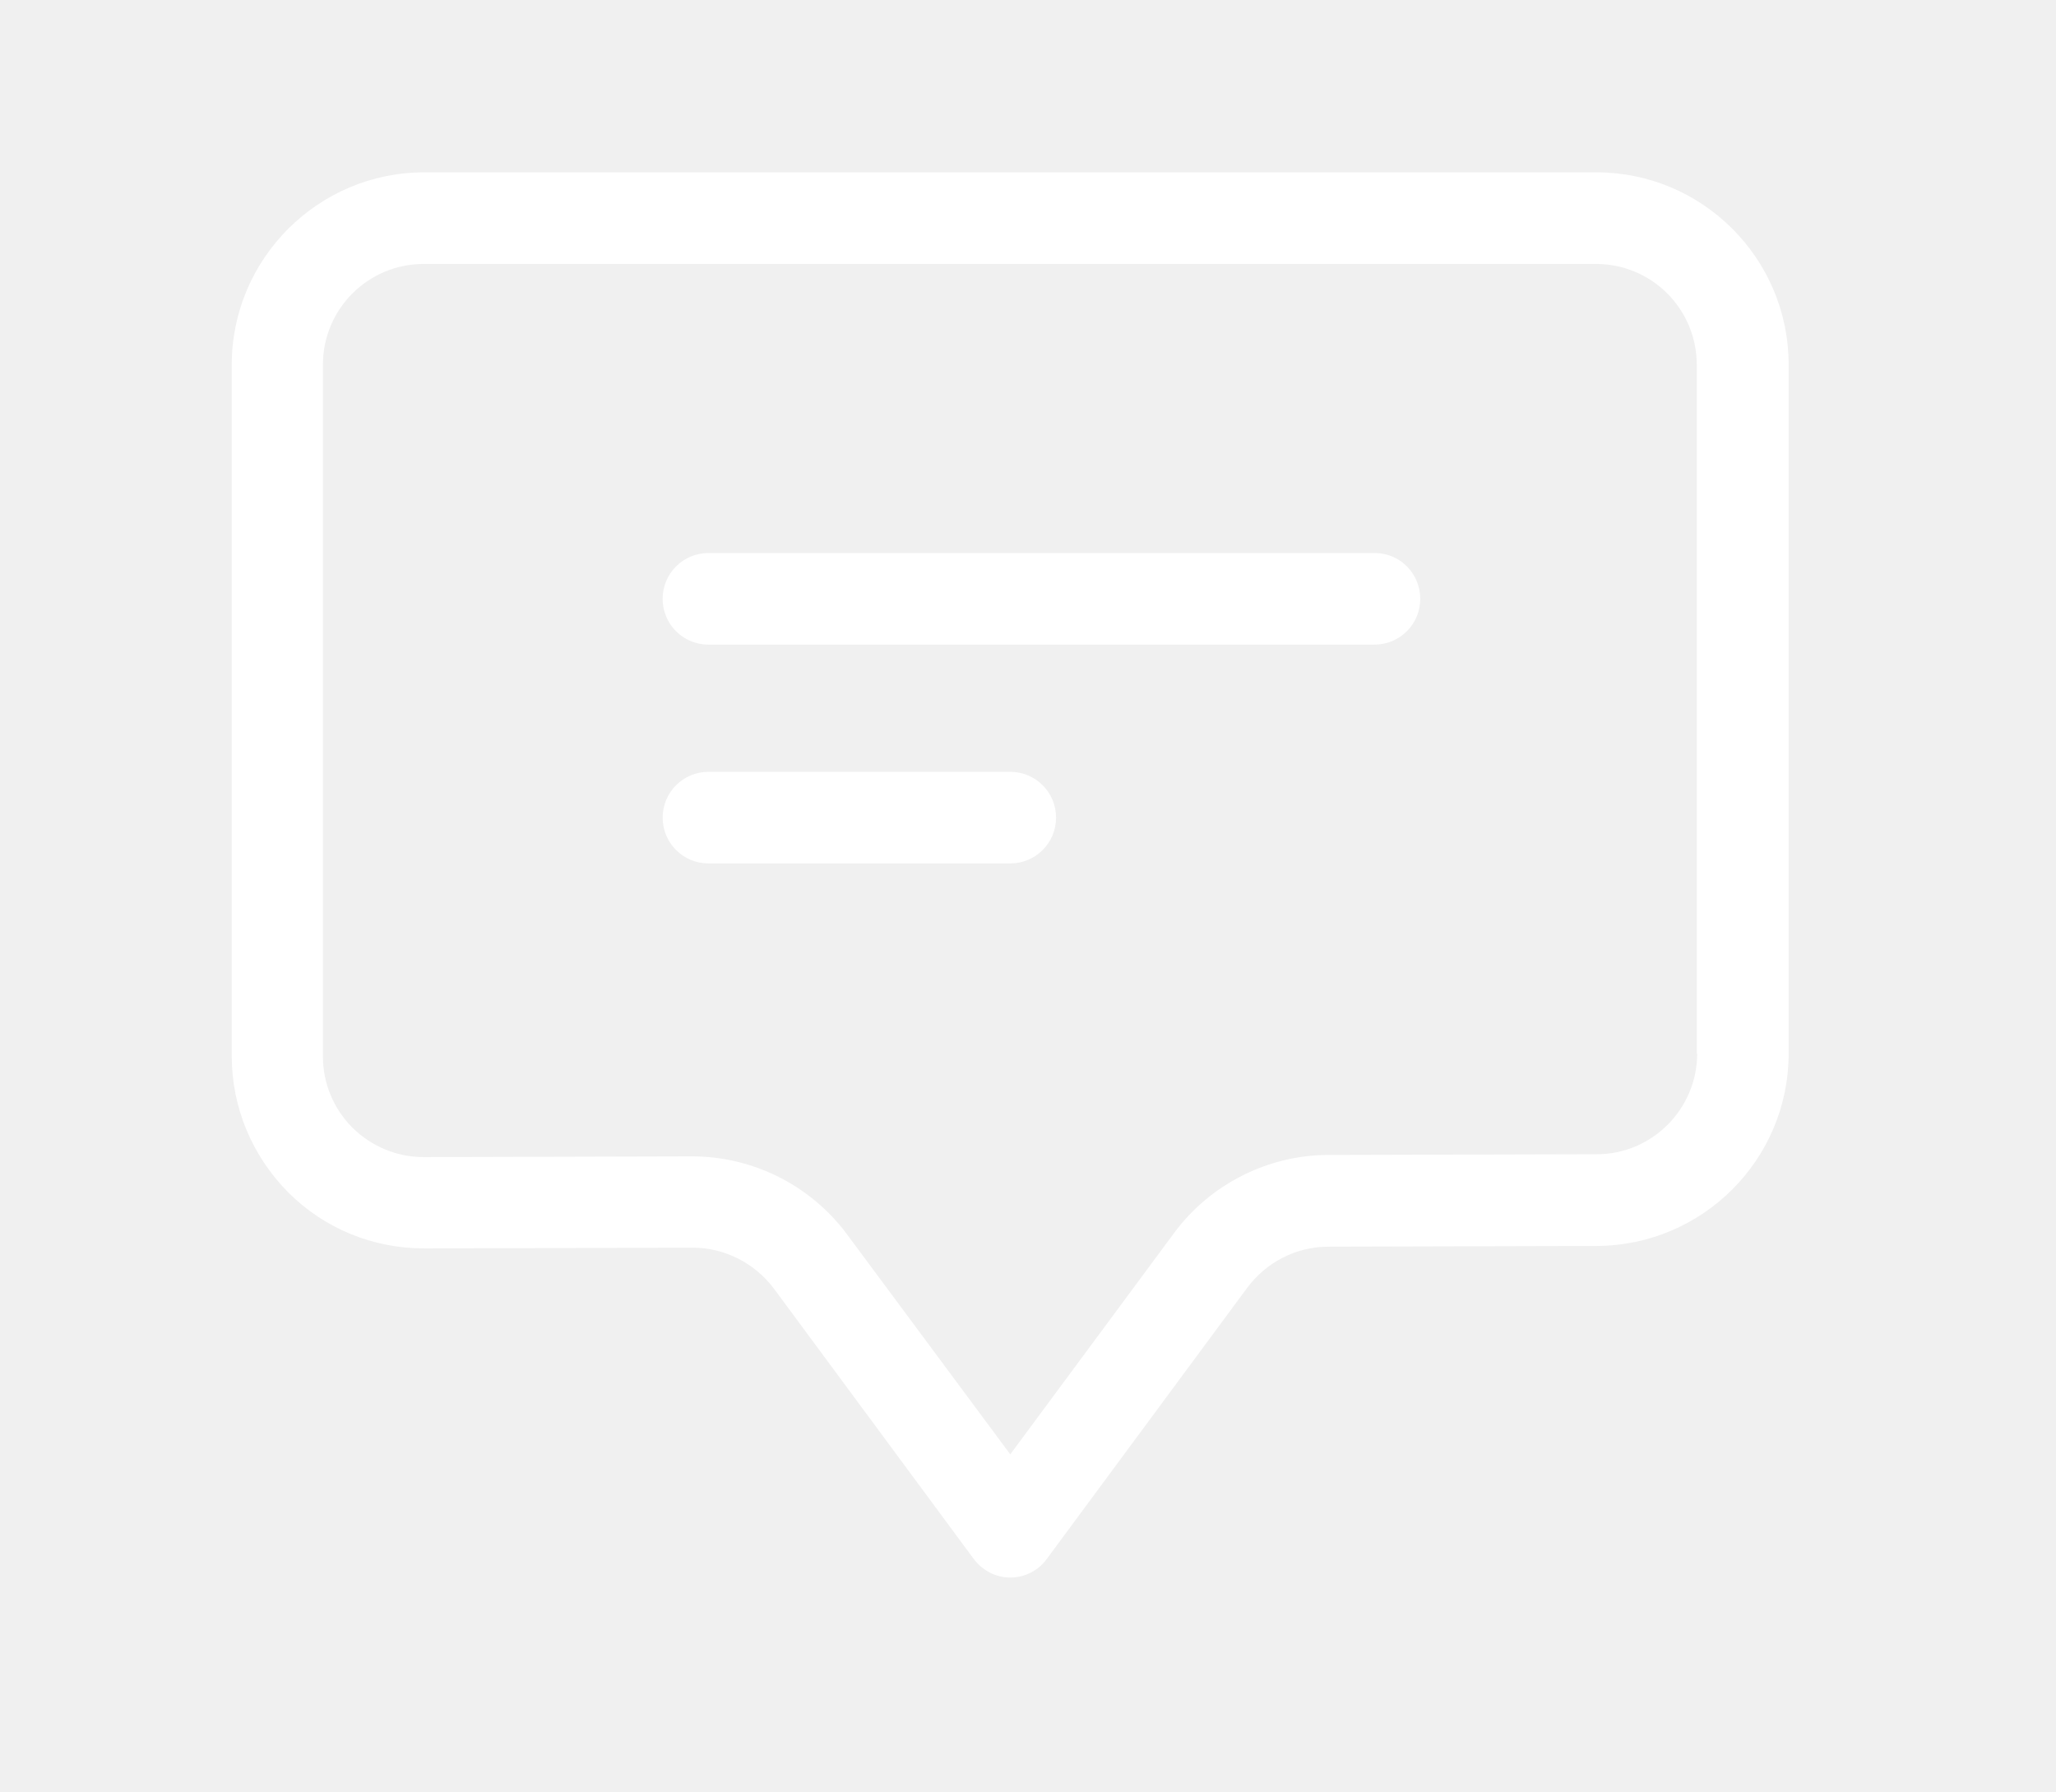
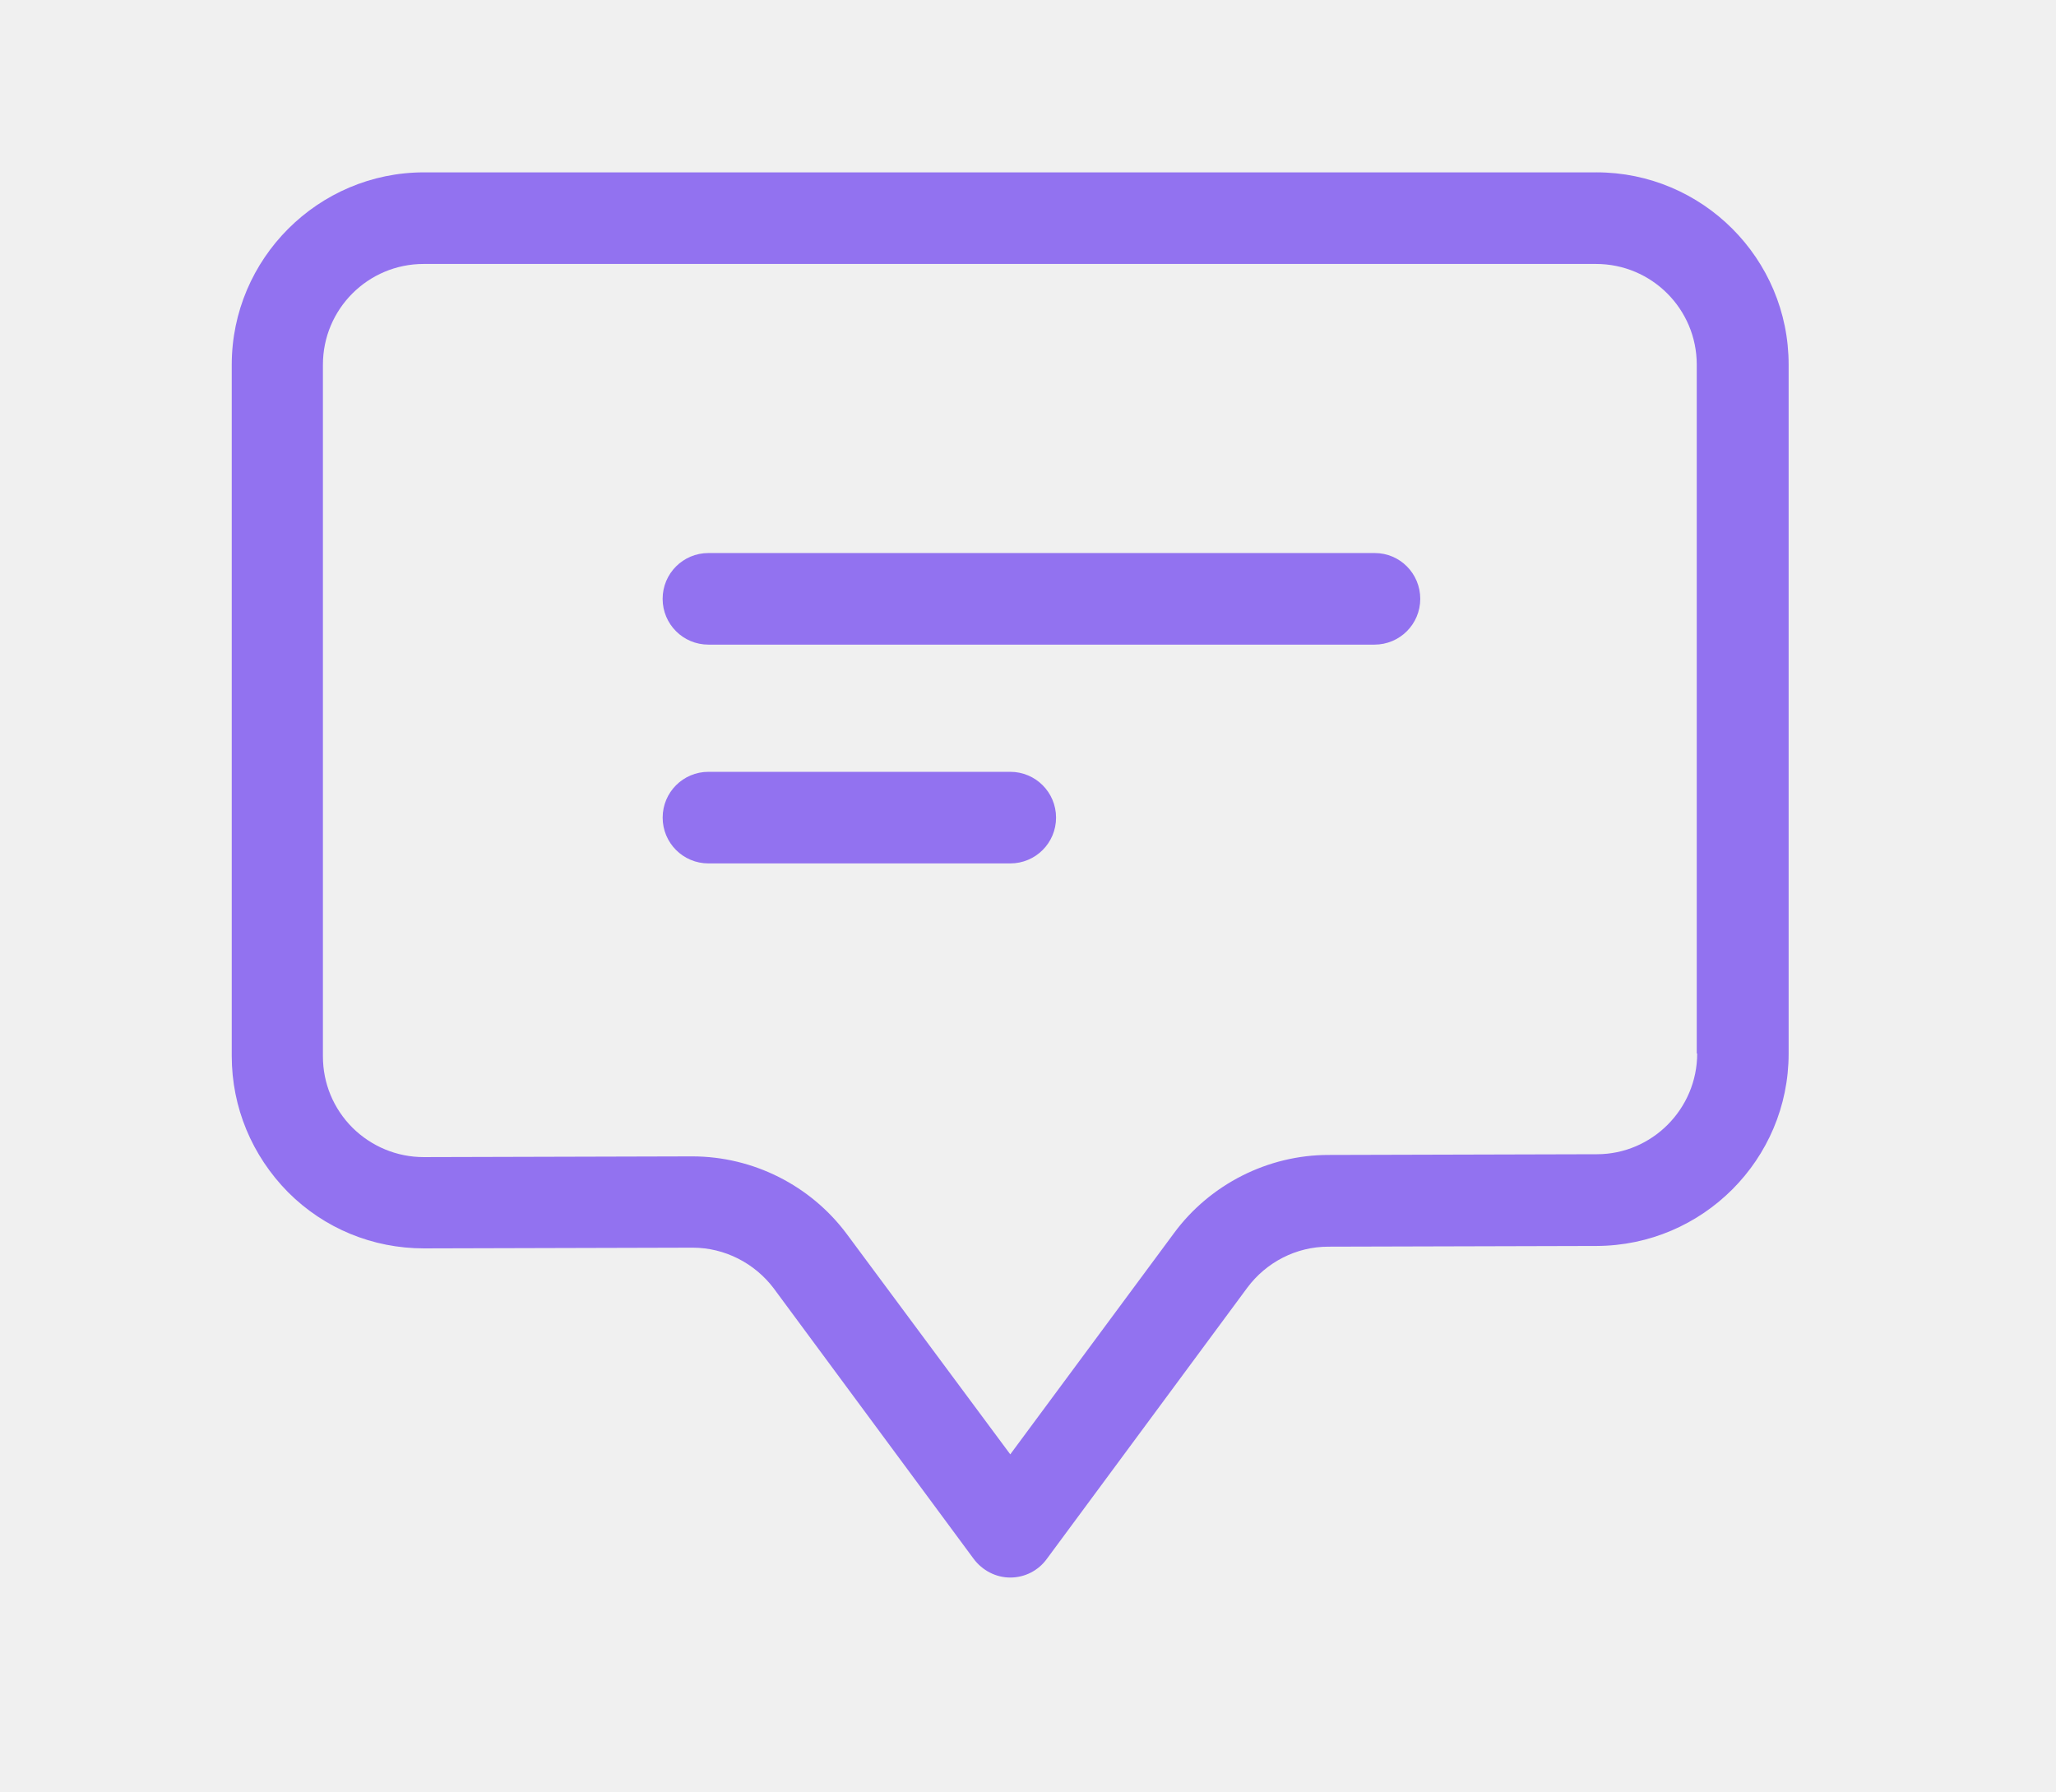
<svg xmlns="http://www.w3.org/2000/svg" width="210" height="183" xml:space="preserve" overflow="hidden">
  <defs>
    <clipPath id="clip0">
-       <rect x="523" y="350" width="210" height="183" />
+       <rect x="746" y="196" width="210" height="183" />
    </clipPath>
  </defs>
-   <g clip-path="url(#clip0)" transform="translate(-523 -350)">
-     <path d="M246.972 115.358 127.228 115.358C116.411 115.358 107.582 124.187 107.582 135.004L107.582 205.619C107.582 210.852 109.643 215.793 113.342 219.535 117.04 223.233 121.98 225.264 127.228 225.264L127.272 225.264 154.62 225.191 154.664 225.191C157.924 225.191 160.993 226.77 162.937 229.343L183.357 256.969C184.249 258.168 185.638 258.884 187.099 258.884 188.591 258.884 189.979 258.168 190.841 256.969L211.306 229.284C213.25 226.668 216.319 225.089 219.579 225.089L247 225.016C257.817 224.972 266.602 216.187 266.602 205.37L266.602 135.017C266.617 124.157 257.788 115.357 246.971 115.357ZM257.262 205.357C257.262 211.014 252.658 215.647 247.015 215.647L219.594 215.72C213.425 215.72 207.505 218.717 203.837 223.687L187.1 246.3 170.407 223.804C166.709 218.834 160.833 215.867 154.62 215.867L154.577 215.867 127.228 215.94 127.184 215.94C124.451 215.94 121.863 214.858 119.919 212.943 117.975 210.999 116.894 208.412 116.894 205.65L116.894 135.004C116.894 129.318 121.498 124.714 127.184 124.714L246.928 124.714C252.614 124.714 257.218 129.318 257.218 135.004L257.218 205.358Z" fill="#FFFFFF" transform="matrix(1 0 0 1.00001 439.089 252.245)" />
-     <path d="M224.329 154.241 156.269 154.241C153.682 154.241 151.592 156.332 151.592 158.919 151.592 161.506 153.682 163.596 156.269 163.596L224.299 163.596C226.886 163.596 228.976 161.506 228.976 158.919 228.976 156.346 226.915 154.241 224.328 154.241Z" fill="#FFFFFF" transform="matrix(1 0 0 1.00001 439.089 252.245)" />
-     <path d="M187.1 176.588 156.272 176.588C153.685 176.588 151.595 178.679 151.595 181.266 151.595 183.853 153.685 185.943 156.272 185.943L187.1 185.943C189.687 185.943 191.777 183.853 191.777 181.266 191.777 178.679 189.687 176.588 187.1 176.588Z" fill="#FFFFFF" transform="matrix(1 0 0 1.00001 439.089 252.245)" />
-     <text fill="#FFFFFF" font-family="Arial,Arial_MSFontService,sans-serif" font-weight="700" font-size="5" transform="matrix(3.74199 0 0 3.74204 439.089 692)">Created by creative</text>
-     <text fill="#FFFFFF" font-family="Arial,Arial_MSFontService,sans-serif" font-weight="700" font-size="5" transform="matrix(3.74199 0 0 3.74204 618.705 692)">_</text>
-     <text fill="#FFFFFF" font-family="Arial,Arial_MSFontService,sans-serif" font-weight="700" font-size="5" transform="matrix(3.74199 0 0 3.74204 629.931 692)">visionary</text>
-     <text fill="#FFFFFF" font-family="Arial,Arial_MSFontService,sans-serif" font-weight="700" font-size="5" transform="matrix(3.74199 0 0 3.74204 439.089 711)">from Noun Project</text>
+   <g clip-path="url(#clip0)" transform="translate(-746 -196)">
+     <path d="M246.972 115.358 127.228 115.358C116.411 115.358 107.582 124.187 107.582 135.004L107.582 205.619C107.582 210.852 109.643 215.793 113.342 219.535 117.04 223.233 121.98 225.264 127.228 225.264L127.272 225.264 154.62 225.191 154.664 225.191C157.924 225.191 160.993 226.77 162.937 229.343L183.357 256.969C184.249 258.168 185.638 258.884 187.099 258.884 188.591 258.884 189.979 258.168 190.841 256.969L211.306 229.284C213.25 226.668 216.319 225.089 219.579 225.089L247 225.016C257.817 224.972 266.602 216.187 266.602 205.37L266.602 135.017C266.617 124.157 257.788 115.357 246.971 115.357ZM257.262 205.357C257.262 211.014 252.658 215.647 247.015 215.647L219.594 215.72C213.425 215.72 207.505 218.717 203.837 223.687L187.1 246.3 170.407 223.804C166.709 218.834 160.833 215.867 154.62 215.867L154.577 215.867 127.228 215.94 127.184 215.94C124.451 215.94 121.863 214.858 119.919 212.943 117.975 210.999 116.894 208.412 116.894 205.65L116.894 135.004C116.894 129.318 121.498 124.714 127.184 124.714L246.928 124.714C252.614 124.714 257.218 129.318 257.218 135.004L257.218 205.358Z" fill="#9272F0" transform="matrix(1 0 0 1.00001 662.089 98.245)" />
+     <path d="M224.329 154.241 156.269 154.241C153.682 154.241 151.592 156.332 151.592 158.919 151.592 161.506 153.682 163.596 156.269 163.596L224.299 163.596C226.886 163.596 228.976 161.506 228.976 158.919 228.976 156.346 226.915 154.241 224.328 154.241Z" fill="#9272F0" transform="matrix(1 0 0 1.00001 662.089 98.245)" />
+     <path d="M187.1 176.588 156.272 176.588C153.685 176.588 151.595 178.679 151.595 181.266 151.595 183.853 153.685 185.943 156.272 185.943L187.1 185.943C189.687 185.943 191.777 183.853 191.777 181.266 191.777 178.679 189.687 176.588 187.1 176.588Z" fill="#9272F0" transform="matrix(1 0 0 1.00001 662.089 98.245)" />
+     <text fill="#9272F0" font-family="Arial,Arial_MSFontService,sans-serif" font-weight="700" font-size="5" transform="matrix(3.74199 0 0 3.74204 662.089 538)">Created by creative</text>
+     <text fill="#9272F0" font-family="Arial,Arial_MSFontService,sans-serif" font-weight="700" font-size="5" transform="matrix(3.74199 0 0 3.74204 841.705 538)">_</text>
+     <text fill="#9272F0" font-family="Arial,Arial_MSFontService,sans-serif" font-weight="700" font-size="5" transform="matrix(3.74199 0 0 3.74204 852.931 538)">visionary</text>
+     <text fill="#9272F0" font-family="Arial,Arial_MSFontService,sans-serif" font-weight="700" font-size="5" transform="matrix(3.74199 0 0 3.74204 662.089 557)">from Noun Project</text>
  </g>
</svg>
